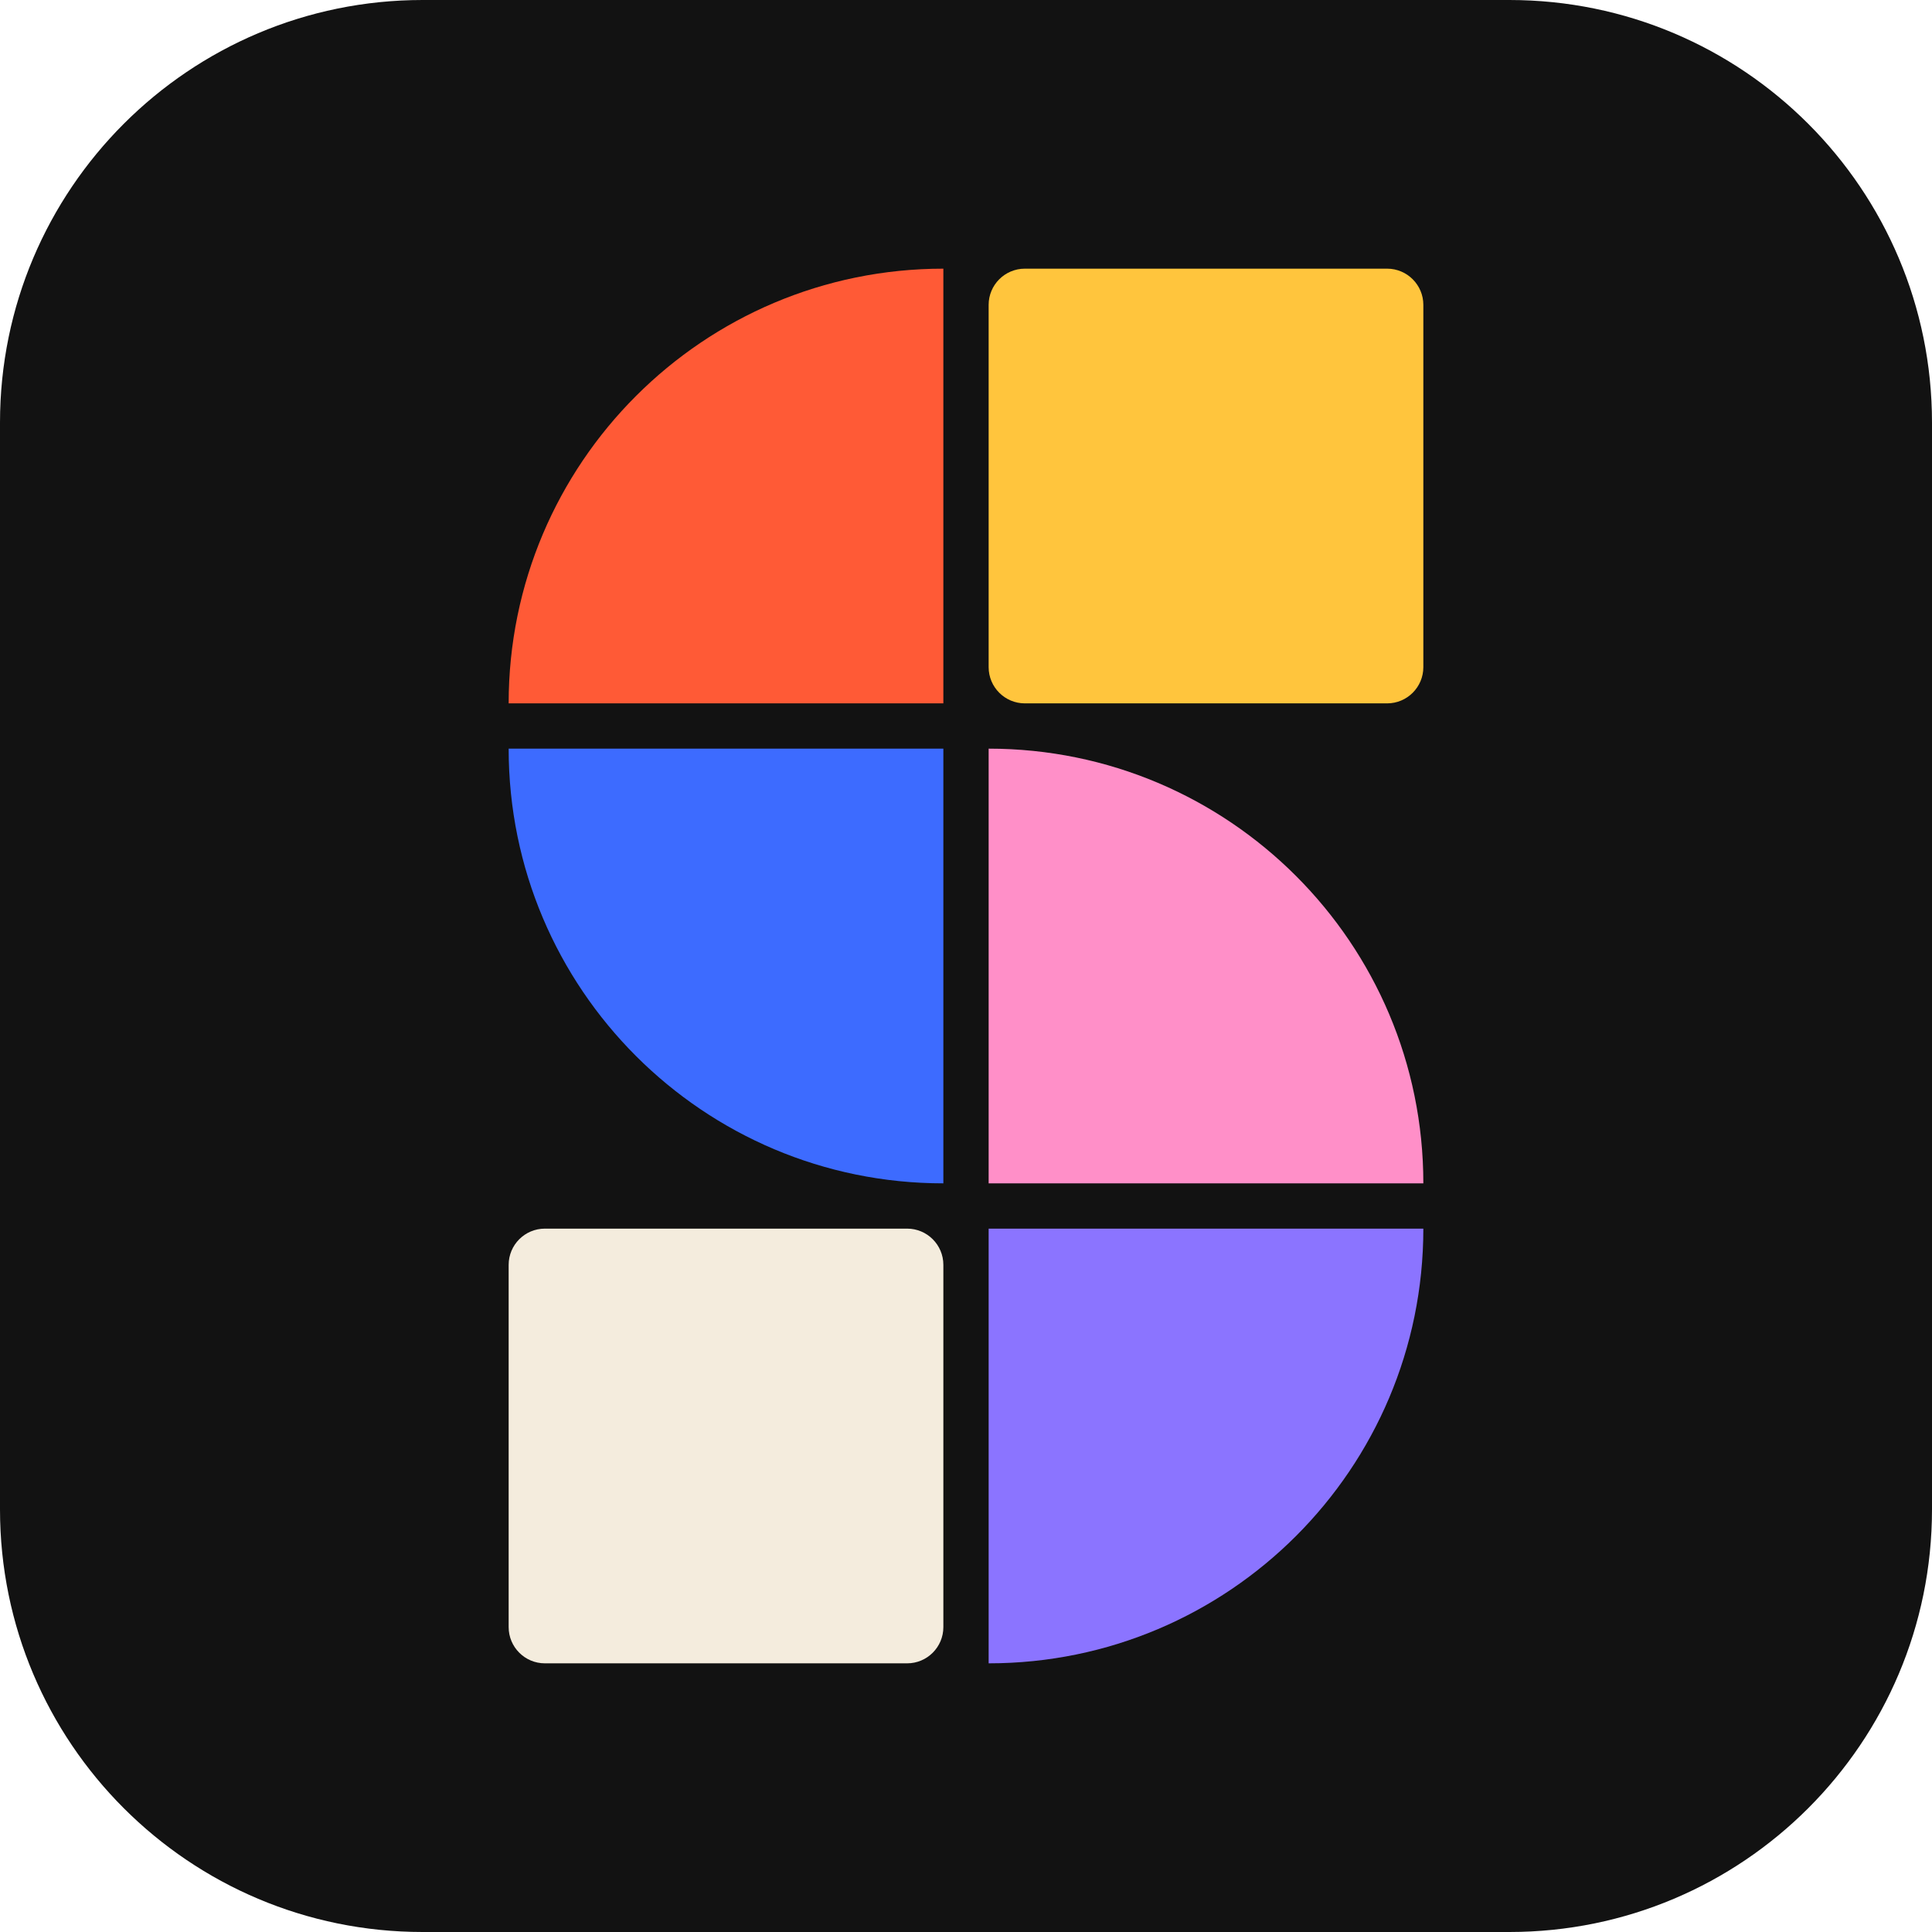
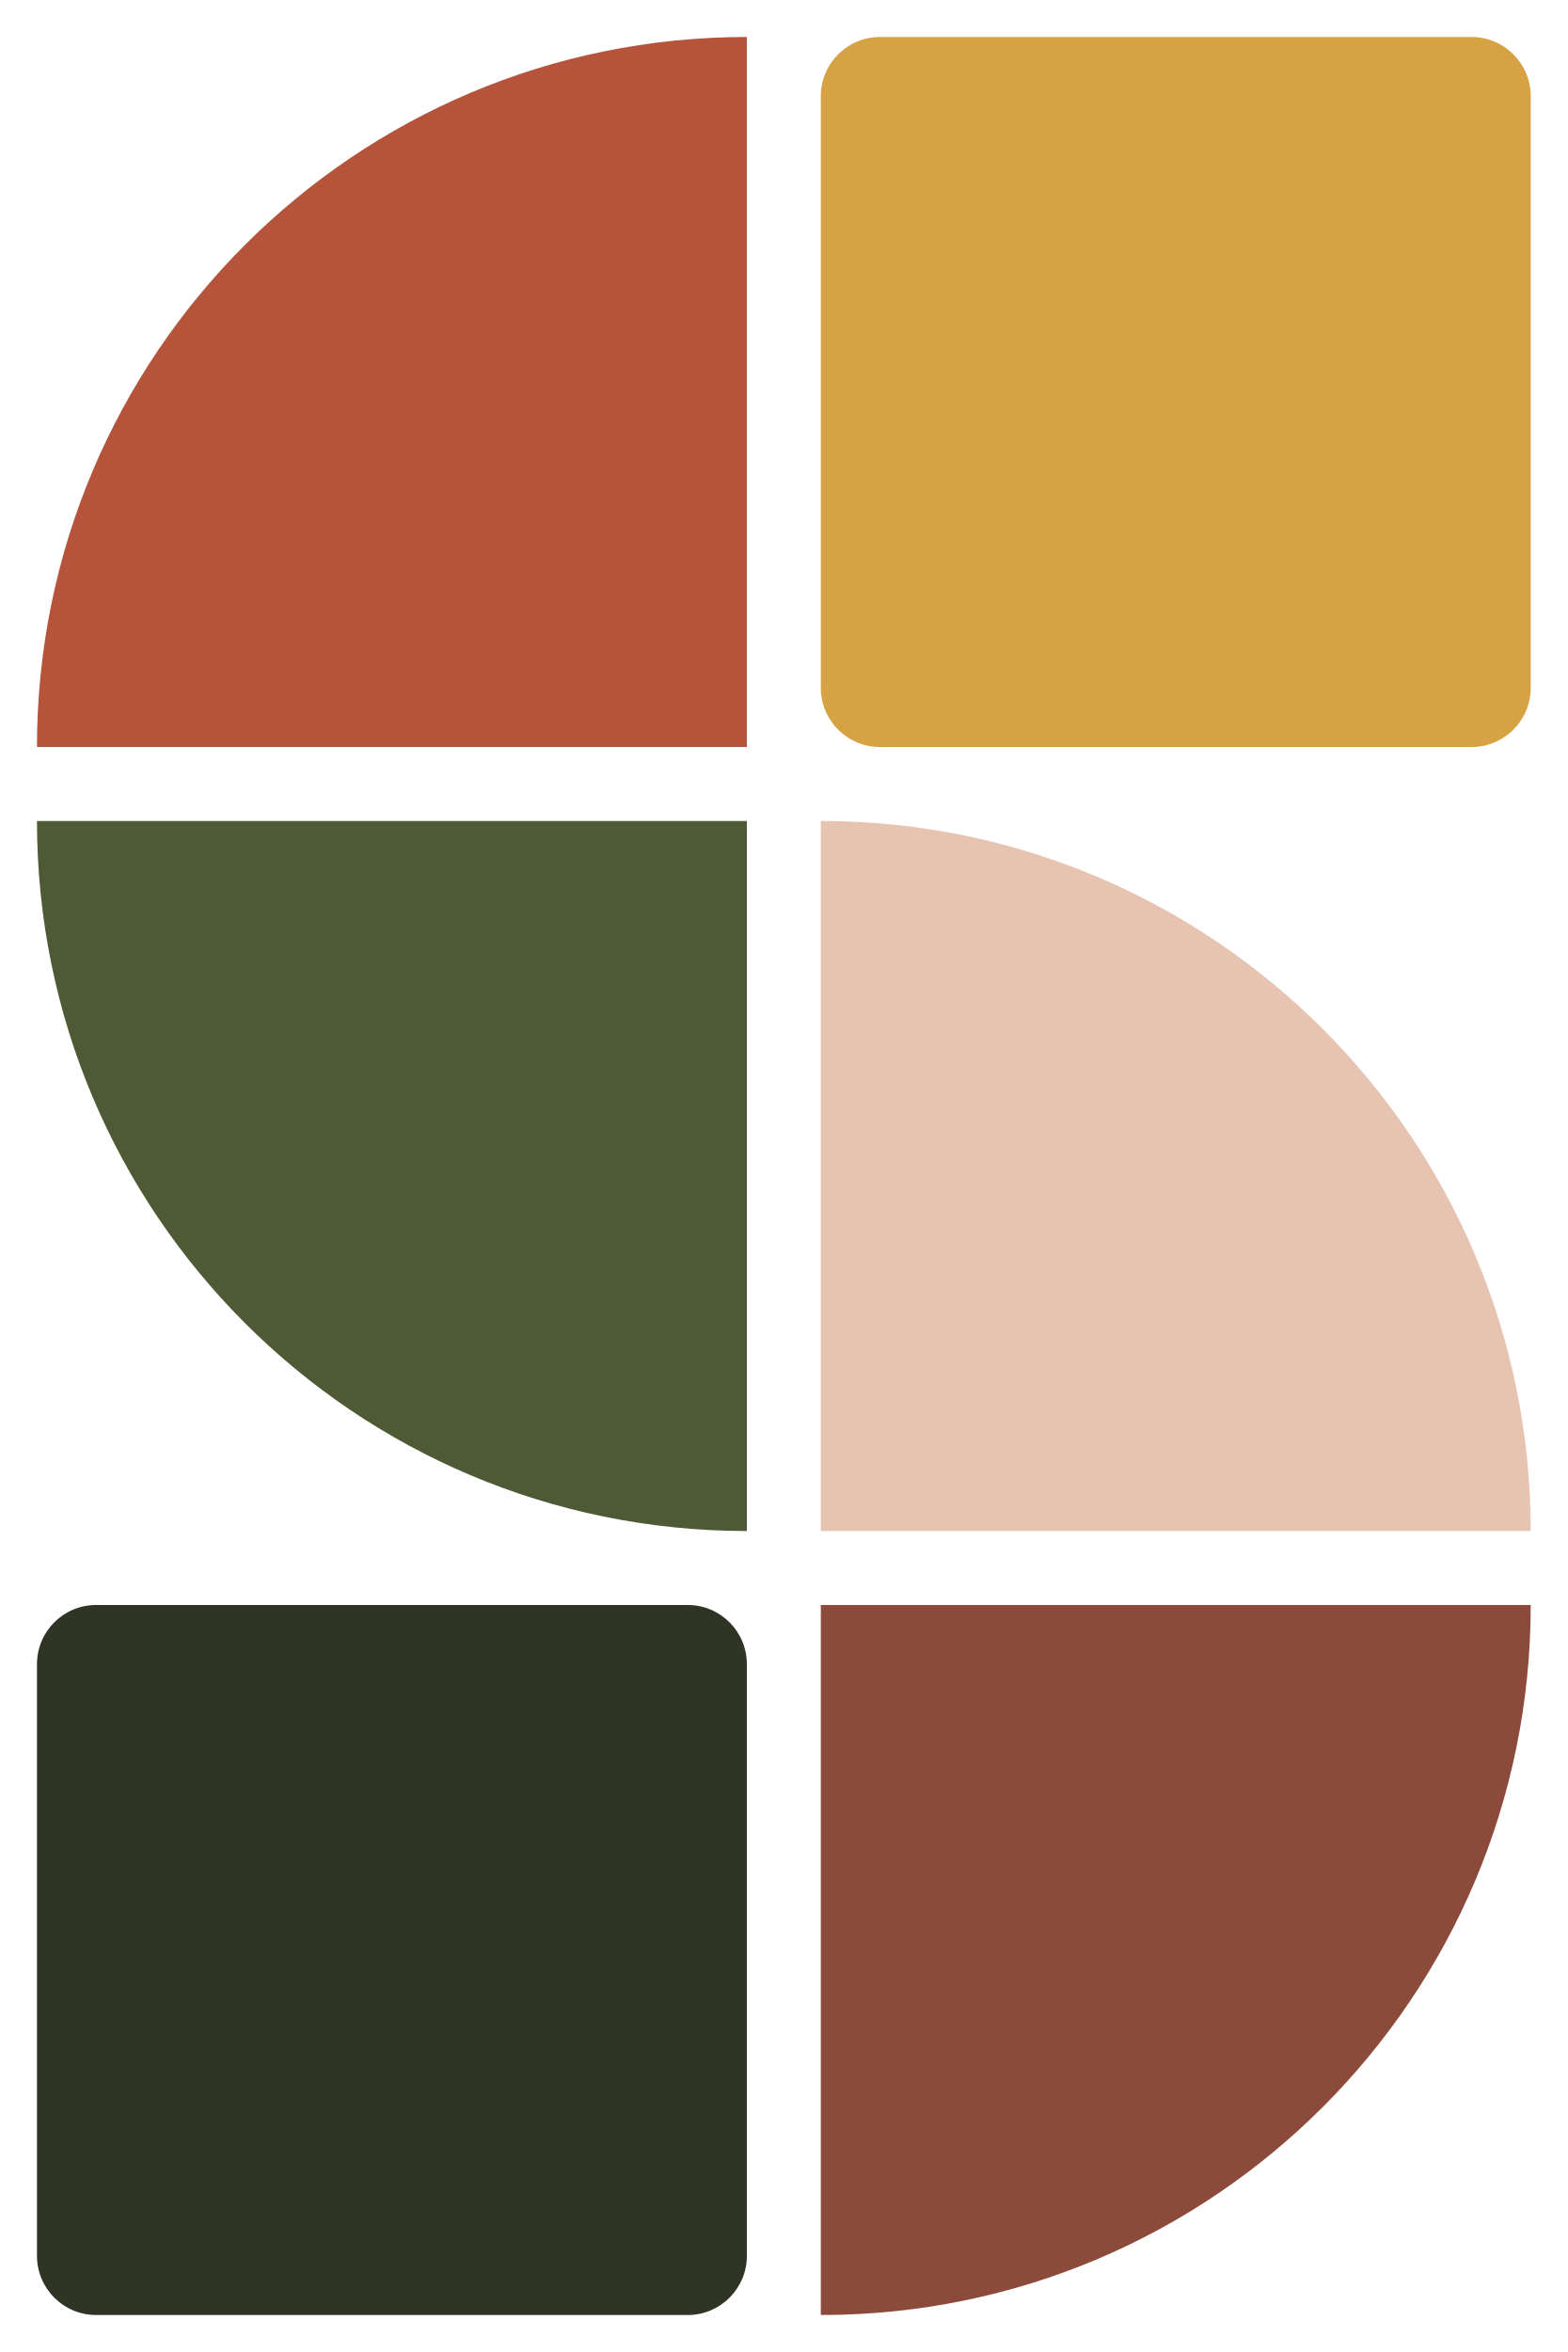
- <svg xmlns="http://www.w3.org/2000/svg" viewBox="0 0 64 64">
-   <rect width="64" height="64" rx="14" fill="#121212" />
-   <g transform="translate(32 32) scale(0.15) translate(-320 -246)">
-     <path d="M219,188 A96,96 0 0 1 315,92 L315,188 Z" fill="#FF5A36" />
-     <rect x="325" y="92" width="96" height="96" rx="8" fill="#FFC53D" />
-     <path d="M315,294 A96,96 0 0 1 219,198 L315,198 Z" fill="#3D6BFF" />
-     <path d="M325,198 A96,96 0 0 1 421,294 L325,294 Z" fill="#FF8FC8" />
-     <rect x="219" y="304" width="96" height="96" rx="8" fill="#F4ECDD" />
-     <path d="M421,304 A96,96 0 0 1 325,400 L325,304 Z" fill="#8B74FF" />
-   </g>
+ <svg xmlns="http://www.w3.org/2000/svg" viewBox="214 87 212 318">
+   <path d="M219,188 A96,96 0 0 1 315,92 L315,188 Z" fill="#B5543A" />
+   <rect x="325" y="92" width="96" height="96" rx="8" fill="#D6A243" />
+   <path d="M315,294 A96,96 0 0 1 219,198 L315,198 Z" fill="#4E5A35" />
+   <path d="M325,198 A96,96 0 0 1 421,294 L325,294 Z" fill="#E7C3B1" />
+   <rect x="219" y="304" width="96" height="96" rx="8" fill="#2F3424" />
+   <path d="M421,304 A96,96 0 0 1 325,400 L325,304 Z" fill="#8C4A3B" />
</svg>
